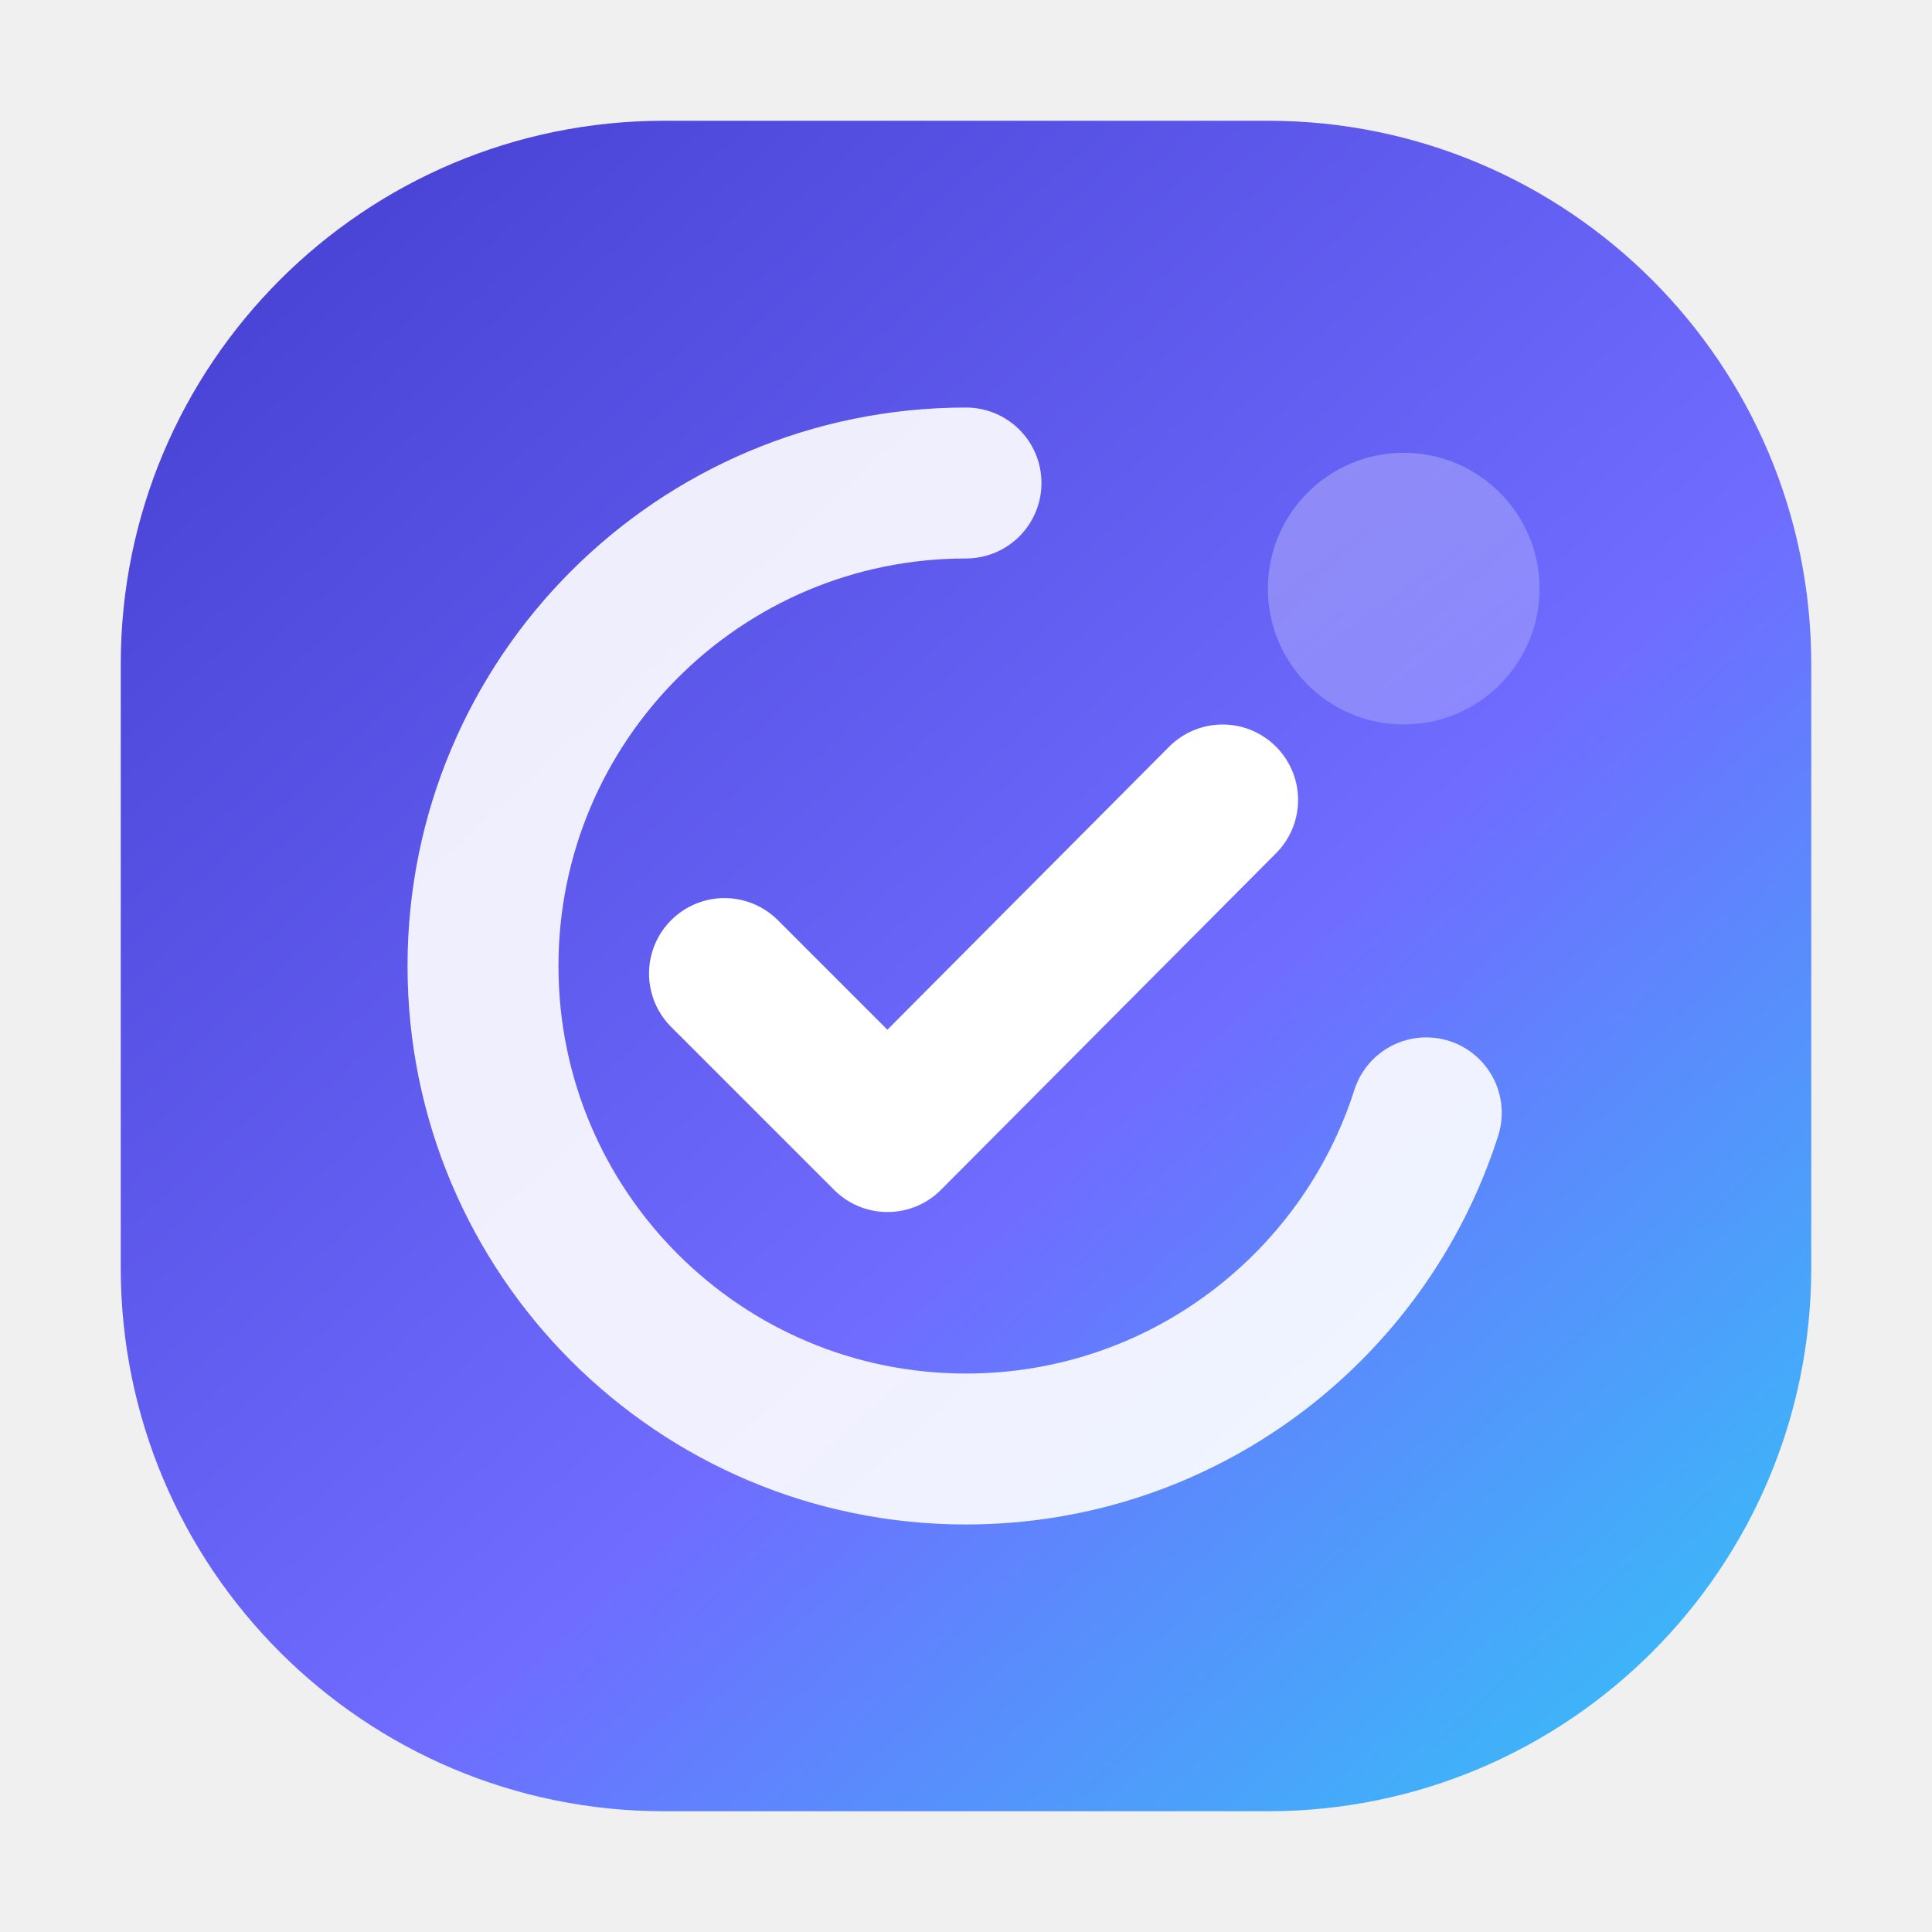
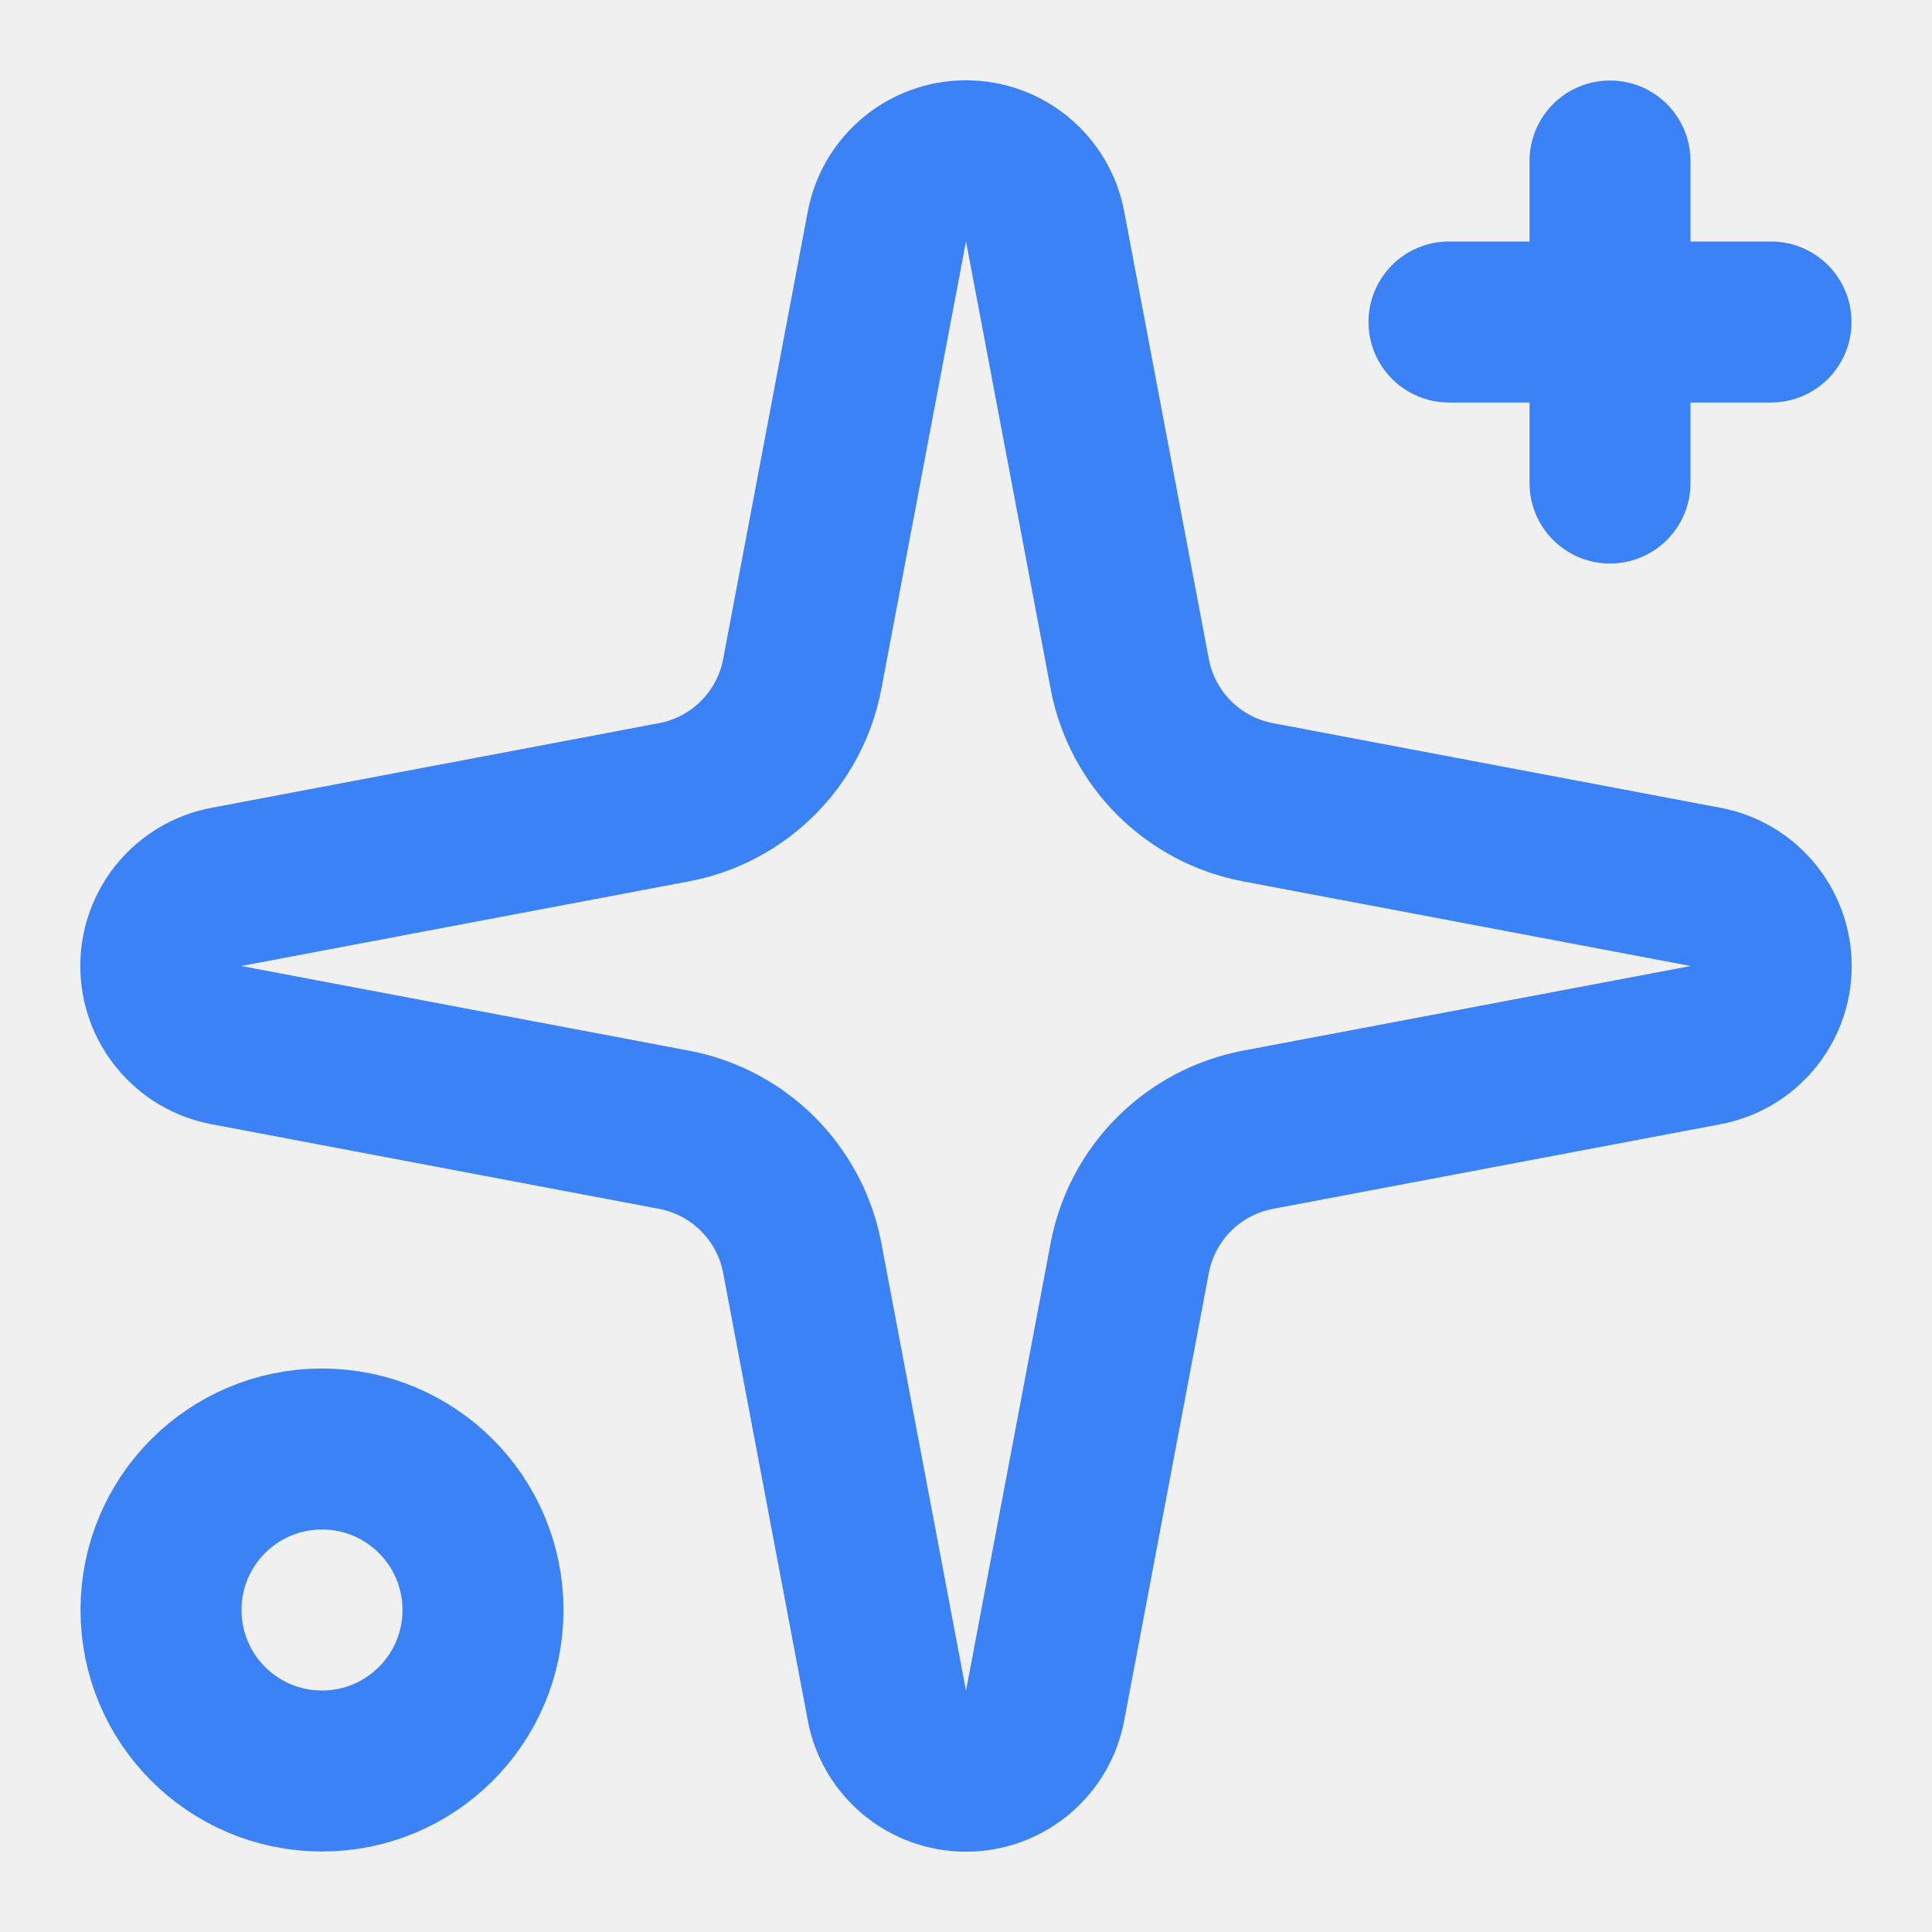
- <svg xmlns="http://www.w3.org/2000/svg" width="64" height="64" viewBox="0 0 64 64" fill="none">
-   <defs>
-     <linearGradient id="focusflow-bg" x1="10" y1="8" x2="56" y2="58" gradientUnits="userSpaceOnUse">
-       <stop offset="0" stop-color="#4A44D6" />
-       <stop offset="0.58" stop-color="#6F6CFF" />
-       <stop offset="1" stop-color="#38BDF8" />
-     </linearGradient>
-     <linearGradient id="focusflow-glow" x1="18" y1="14" x2="44" y2="50" gradientUnits="userSpaceOnUse">
-       <stop stop-color="#FFFFFF" stop-opacity="0.38" />
-       <stop offset="1" stop-color="#FFFFFF" stop-opacity="0.08" />
-     </linearGradient>
-   </defs>
-   <rect x="4" y="4" width="56" height="56" rx="18" fill="url(#focusflow-bg)" />
-   <path d="M32 16C23.163 16 16 23.163 16 32C16 40.837 23.163 48 32 48C39.137 48 45.183 43.326 47.247 36.865" stroke="white" stroke-width="5" stroke-linecap="round" stroke-opacity="0.9" />
-   <path d="M24 32.25L29.4 37.65L40.5 26.5" stroke="white" stroke-width="5" stroke-linecap="round" stroke-linejoin="round" />
-   <circle cx="46.5" cy="19.5" r="4.5" fill="url(#focusflow-glow)" />
+ <svg xmlns="http://www.w3.org/2000/svg" width="17" height="17" viewBox="0 0 24 24" fill="none" stroke="#3B82F6" stroke-width="2" stroke-linecap="round" stroke-linejoin="round" class="lucide lucide-sparkles" aria-hidden="true">
+   <path d="M11.017 2.814a1 1 0 0 1 1.966 0l1.051 5.558a2 2 0 0 0 1.594 1.594l5.558 1.051a1 1 0 0 1 0 1.966l-5.558 1.051a2 2 0 0 0-1.594 1.594l-1.051 5.558a1 1 0 0 1-1.966 0l-1.051-5.558a2 2 0 0 0-1.594-1.594l-5.558-1.051a1 1 0 0 1 0-1.966l5.558-1.051a2 2 0 0 0 1.594-1.594z" />
+   <path d="M20 2v4" />
+   <path d="M22 4h-4" />
+   <circle cx="4" cy="20" r="2" />
</svg>
